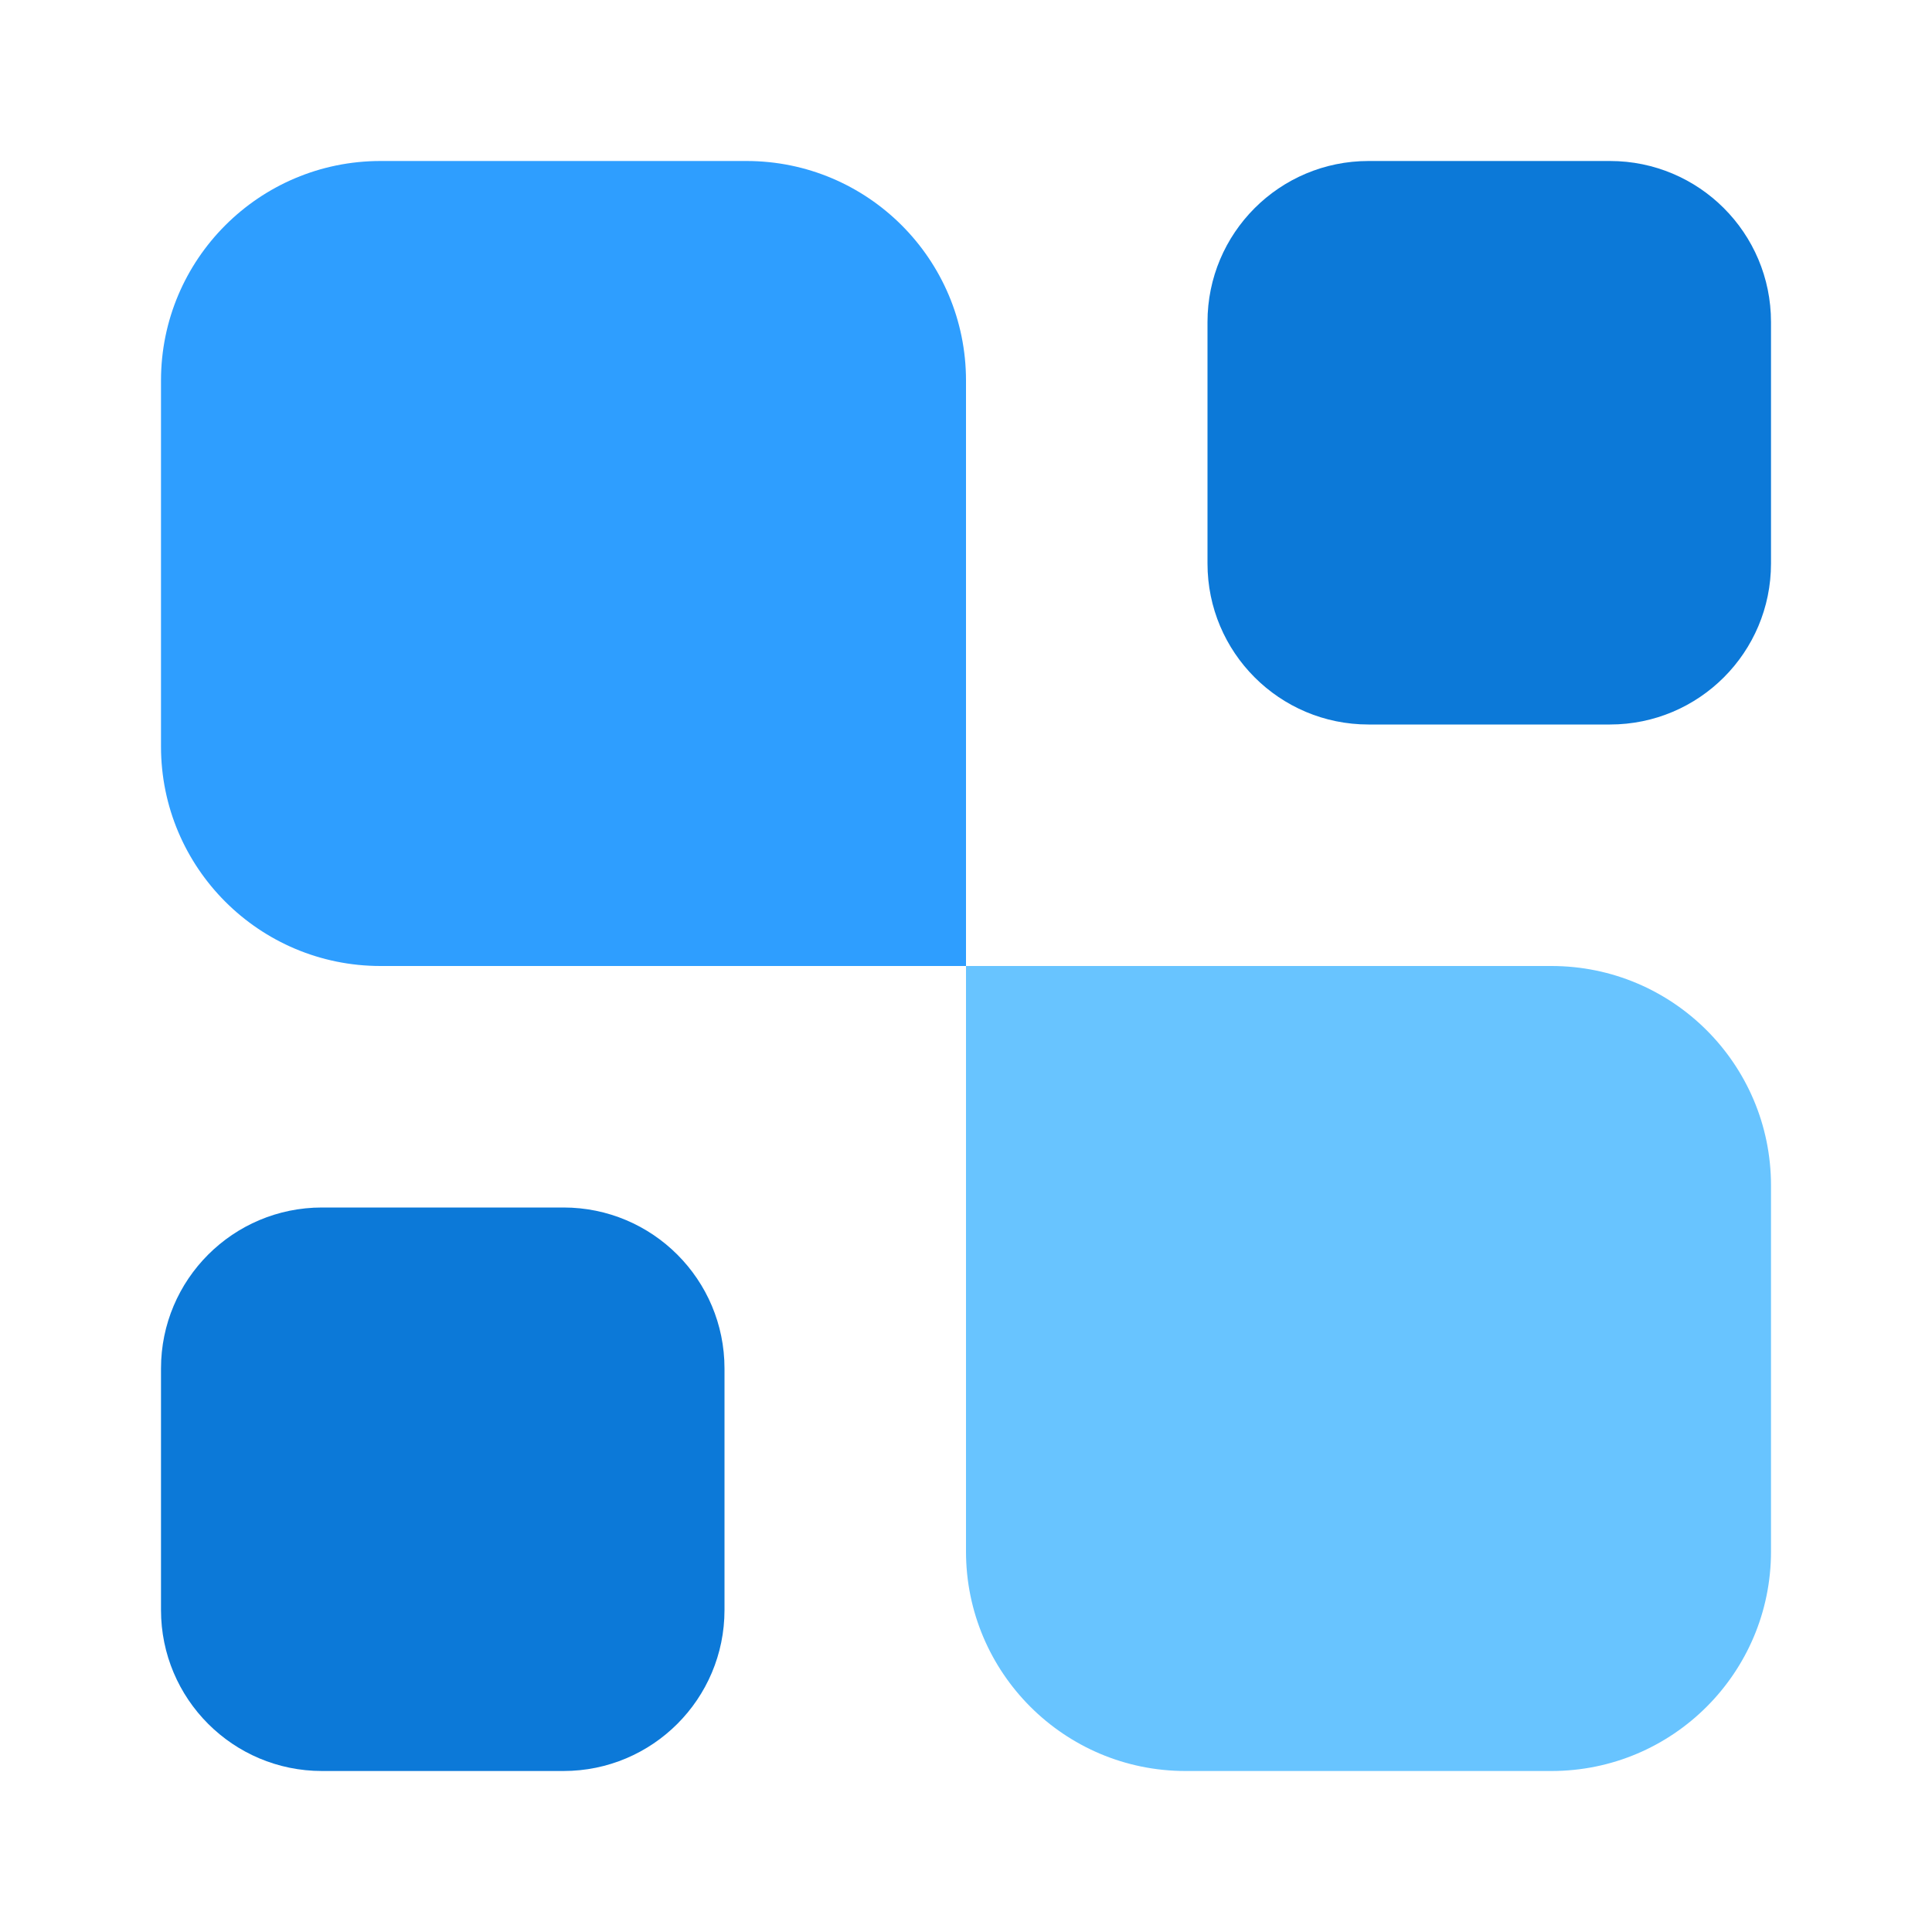
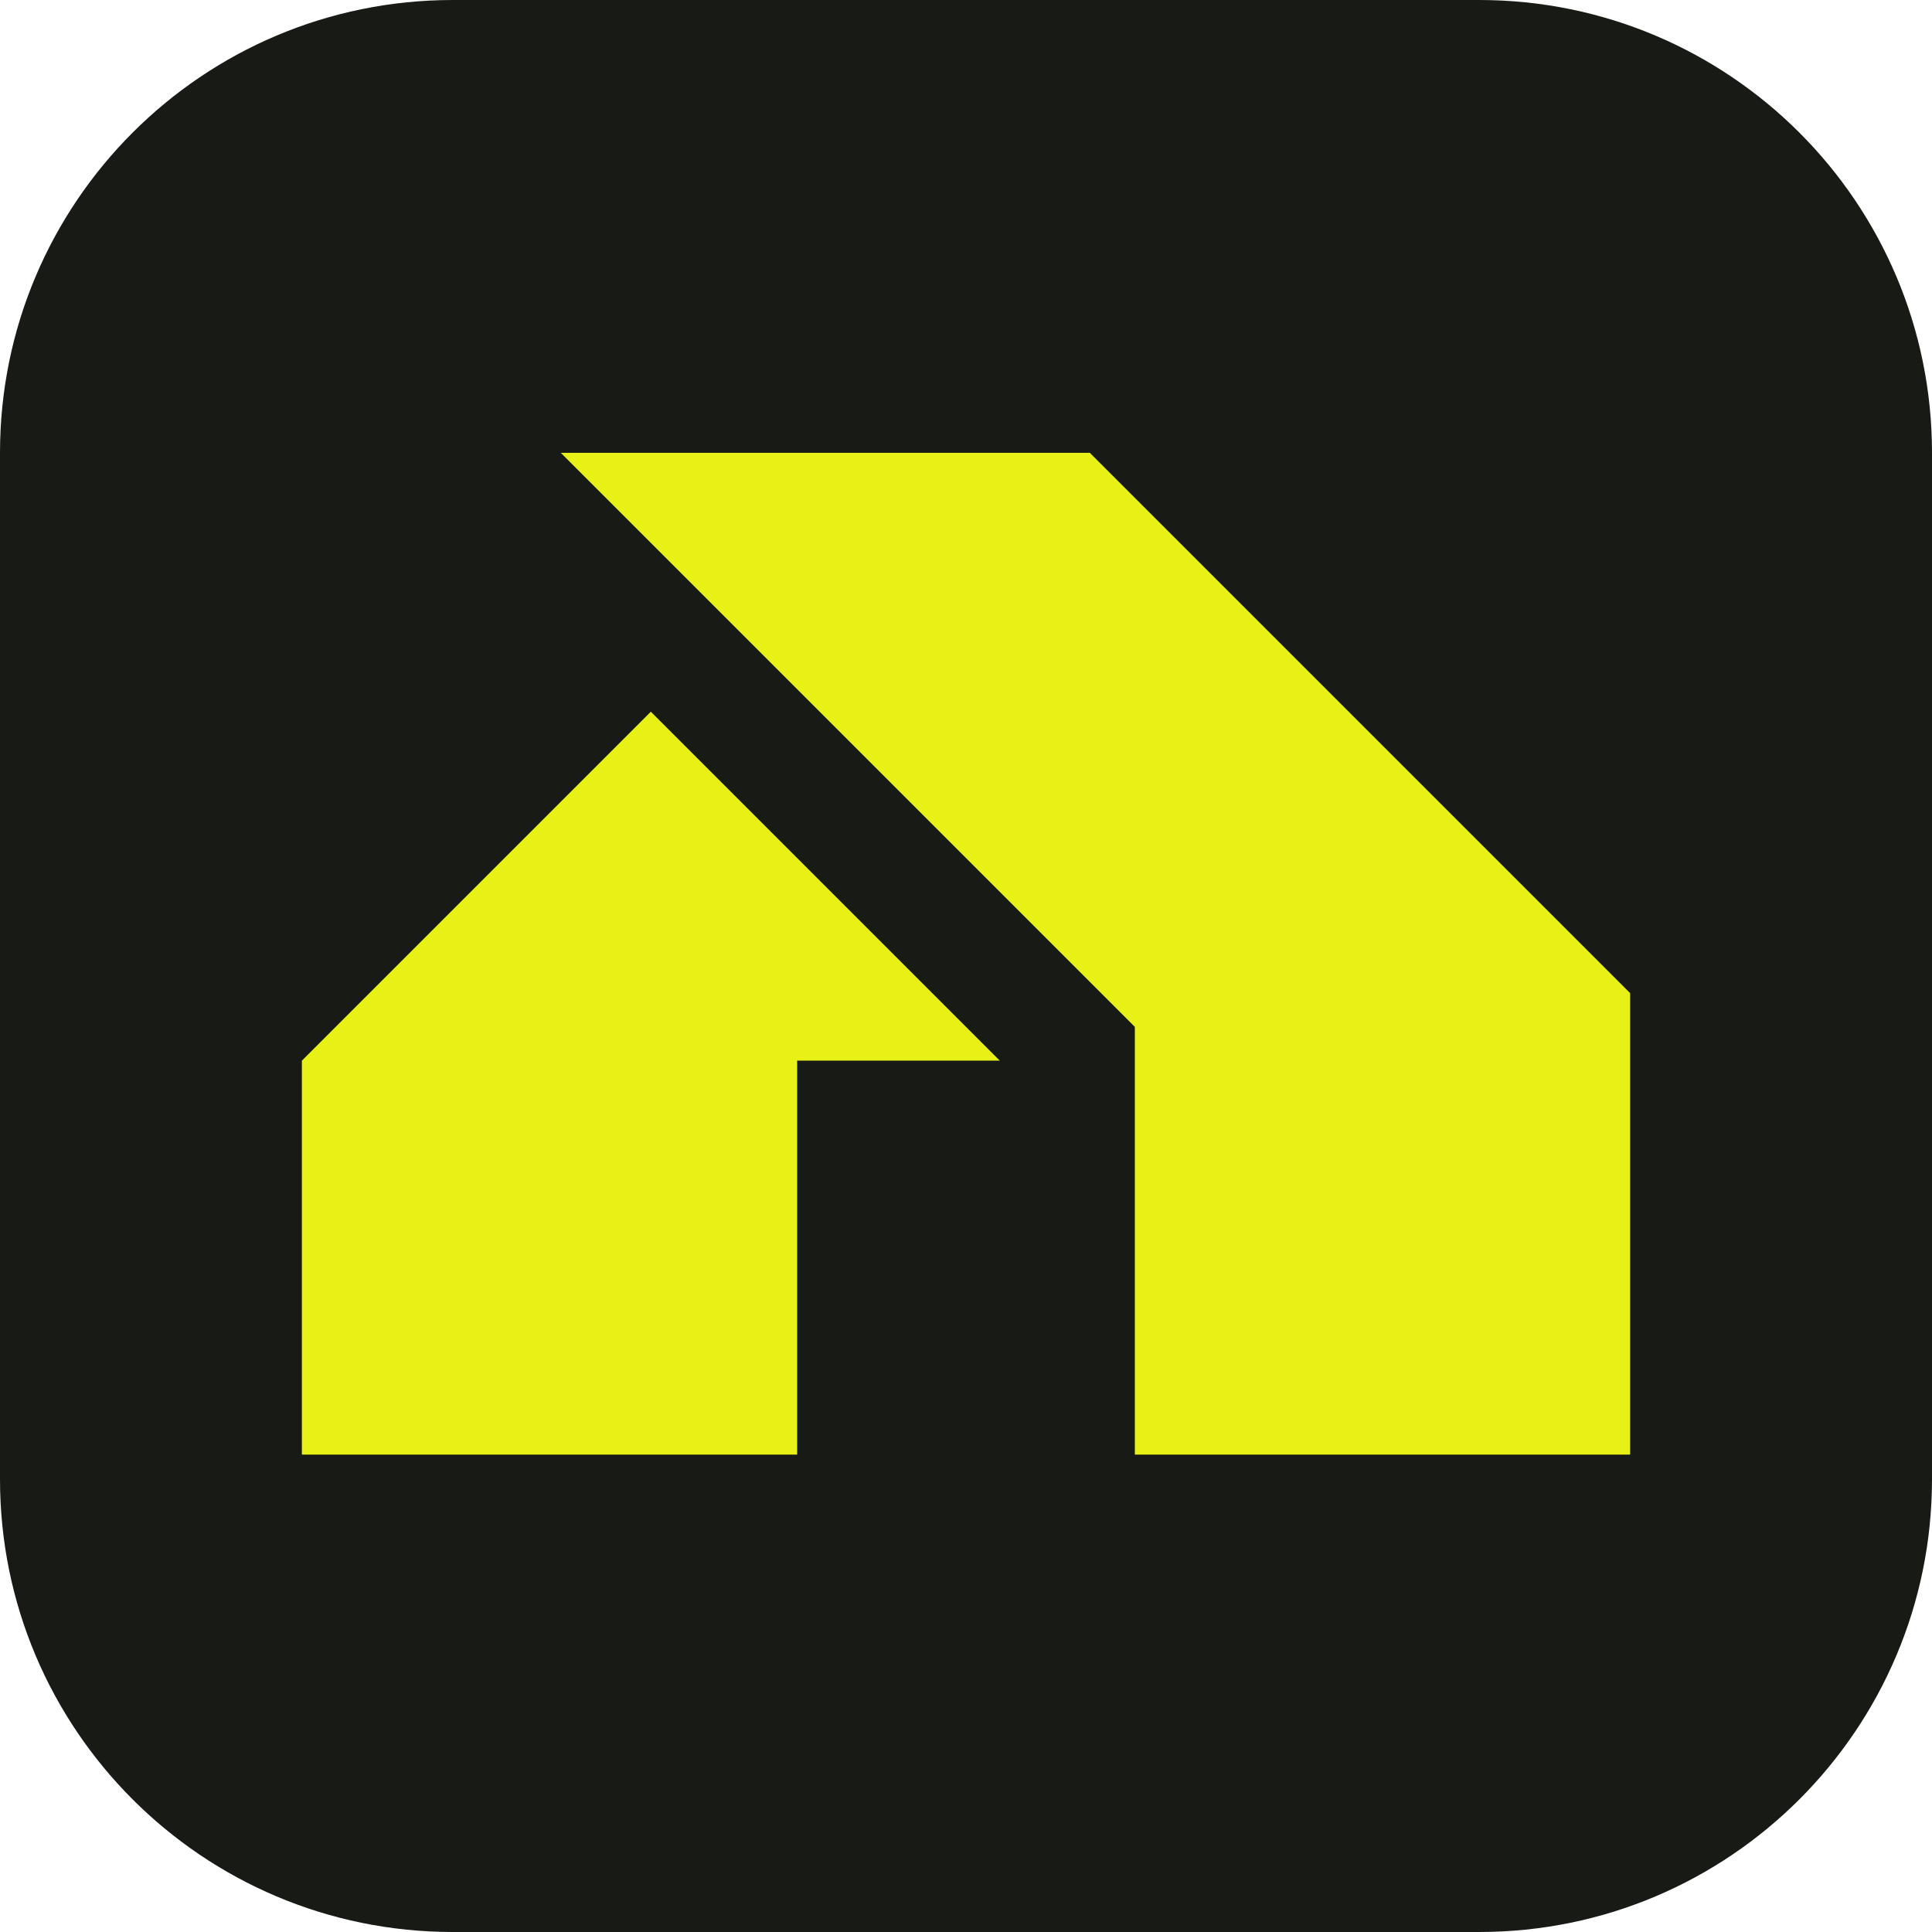
- <svg xmlns="http://www.w3.org/2000/svg" width="24" height="24" viewBox="0 0 24 24" fill="none">
-   <path d="M22 19.273C22 20.779 20.779 22 19.273 22H14.727C13.221 22 12 20.779 12 19.273V12H19.273C20.779 12 22 13.221 22 14.727V19.273Z" fill="#68C4FF" />
-   <path d="M20 2C21.105 2 22 2.895 22 4V7C22 8.105 21.105 9 20 9H17C15.895 9 15 8.105 15 7V4C15 2.895 15.895 2 17 2H20Z" fill="#0C79D8" />
-   <path d="M7 15C8.105 15 9 15.895 9 17V20C9 21.105 8.105 22 7 22H4C2.895 22 2 21.105 2 20V17C2 15.895 2.895 15 4 15H7Z" fill="#0C79D8" />
-   <path d="M12 12H4.727C3.221 12 2 10.779 2 9.273V4.727C2 3.221 3.221 2 4.727 2H9.273C10.779 2 12 3.221 12 4.727V12Z" fill="#2E9EFF" />
+ <svg xmlns="http://www.w3.org/2000/svg" viewBox="0 0 64 64">
+   <rect width="64" height="64" rx="15" fill="#171a15" />
+   <g transform="translate(10 15) scale(.18644)" fill="#E8F115">
+     <path d="M0 0h140l96 96v82h-88v-76L46 0H0Z" />
+     <path d="M0 108 62 46l62 62H88v70H0v-70Z" />
+   </g>
</svg>
